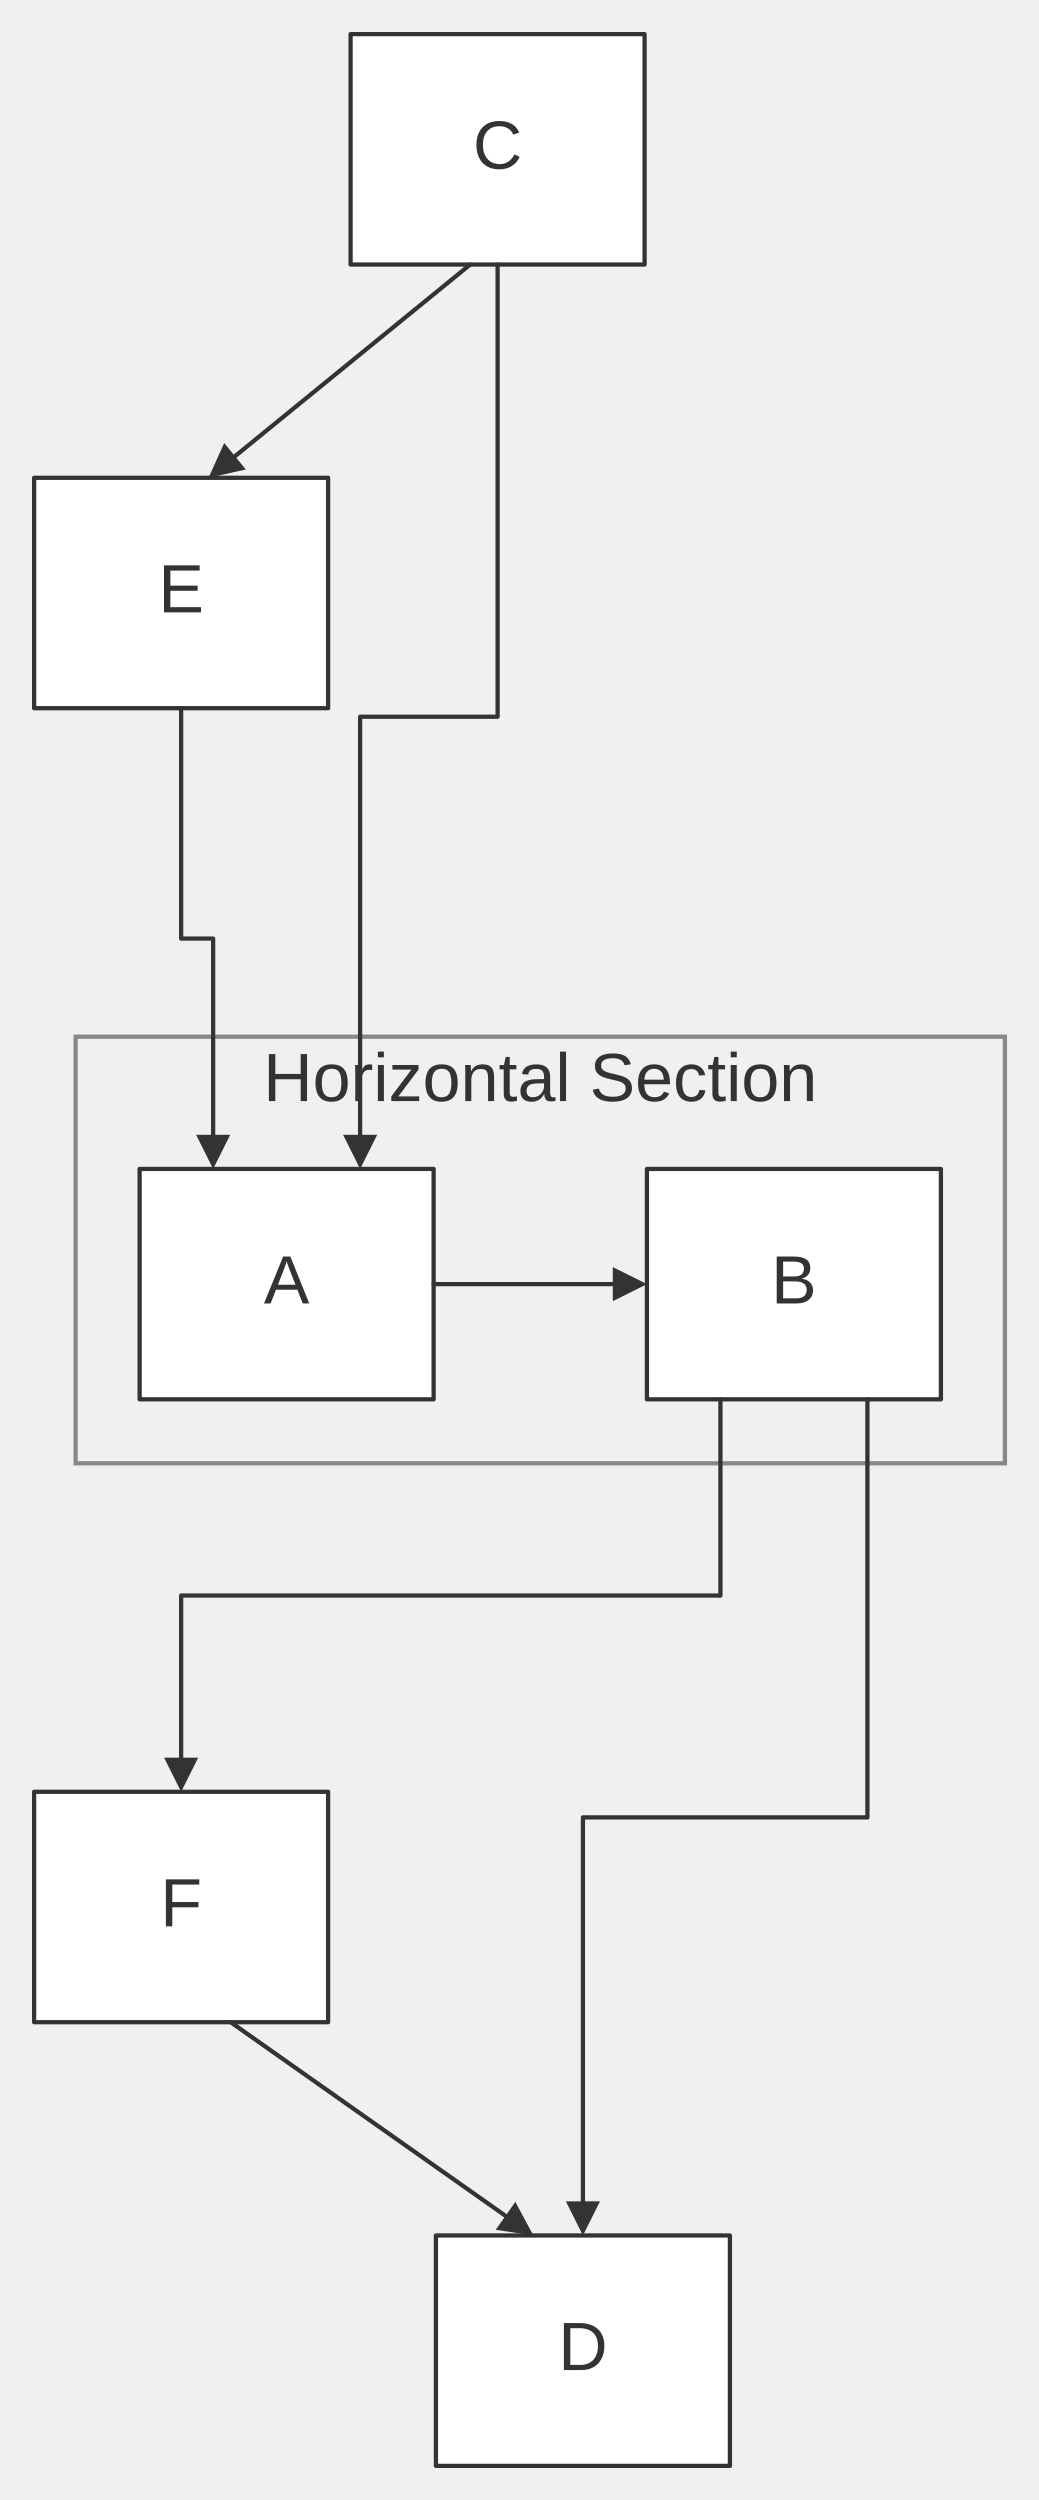
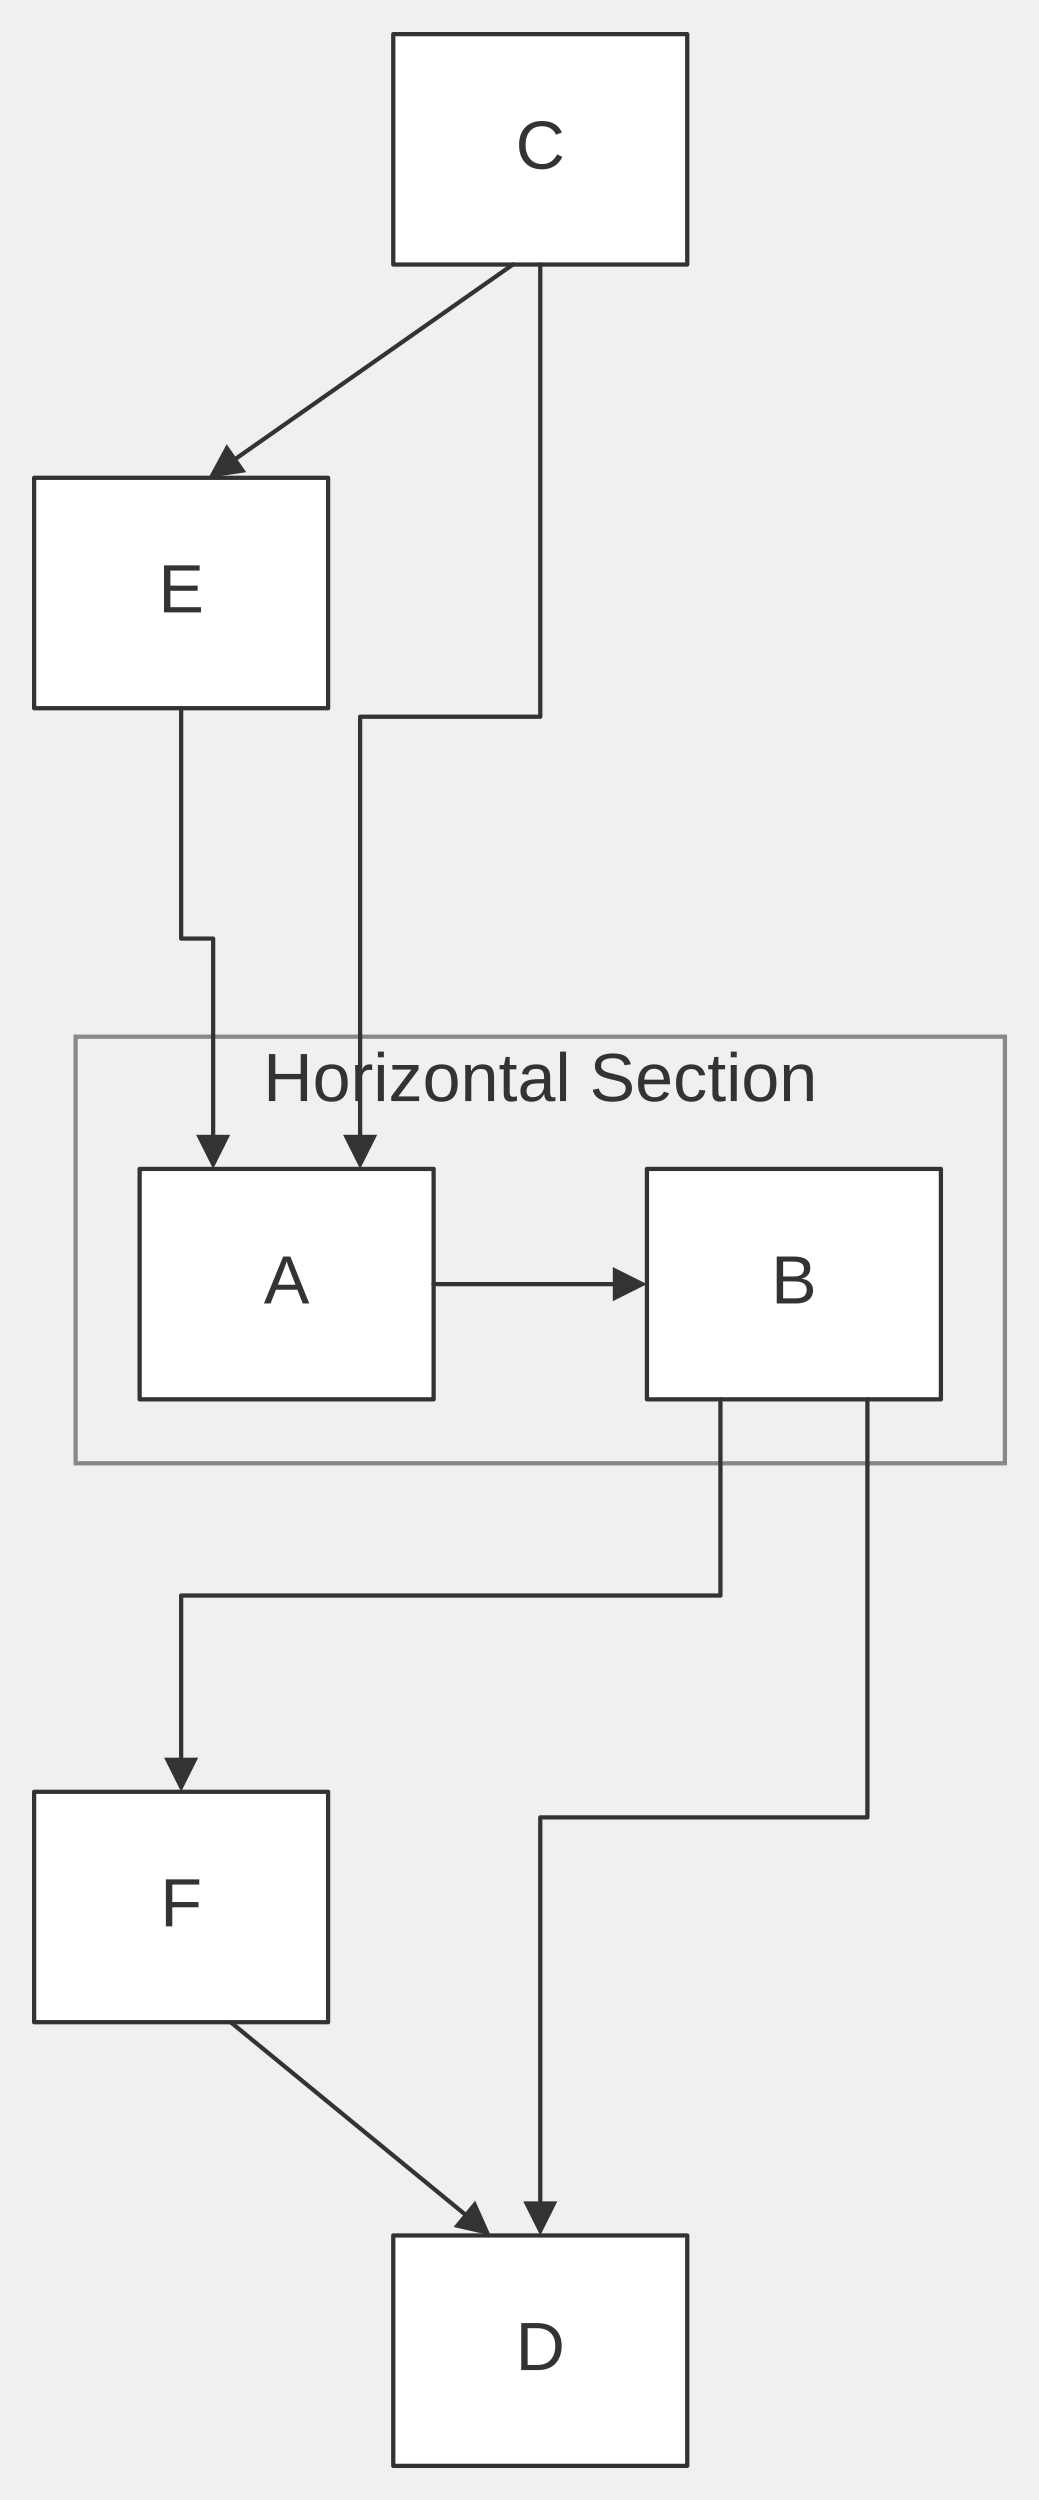
<svg xmlns="http://www.w3.org/2000/svg" width="100%" viewBox="0 0 243.54 586.00" style="max-width: 243.54px; background-color: transparent;" font-family="&quot;trebuchet ms&quot;, verdana, arial, sans-serif" font-size="16.00">
  <defs>
    <marker id="arrowhead" viewBox="0 0 10.00 10.00" refX="5.00" refY="5.00" markerWidth="8.00" markerHeight="8.00" orient="auto-start-reverse" markerUnits="userSpaceOnUse">
      <path d="M 0 0 L 10.00 5.00 L 0 10.00 z" fill="#333" />
    </marker>
    <marker id="crosshead" viewBox="0 0 11.00 11.00" refX="12.00" refY="5.20" markerWidth="11.00" markerHeight="11.00" orient="auto-start-reverse" markerUnits="userSpaceOnUse">
      <path d="M 1,1 l 9,9 M 10,1 l -9,9" stroke="#333" stroke-width="2" />
    </marker>
    <marker id="circlehead" viewBox="0 0 12.00 12.00" refX="11.00" refY="6.00" markerWidth="12.00" markerHeight="12.00" orient="auto-start-reverse" markerUnits="userSpaceOnUse">
      <circle cx="6" cy="6" r="5" stroke="#333" stroke-width="1" fill="white" />
    </marker>
    <marker id="open-arrowhead" viewBox="0 0 10.00 10.00" refX="5.00" refY="5.00" markerWidth="8.00" markerHeight="8.00" orient="auto-start-reverse" markerUnits="userSpaceOnUse">
      <polygon points="0,0 10.00,5.00 0,10.00" fill="white" stroke="#333" stroke-width="1" />
    </marker>
    <marker id="diamondhead" viewBox="0 0 12.00 12.00" refX="6.00" refY="6.00" markerWidth="12.00" markerHeight="12.00" orient="auto-start-reverse" markerUnits="userSpaceOnUse">
      <polygon points="0,6.00 6.00,0 12.00,6.00 6.00,12.00" fill="#333" />
    </marker>
    <marker id="open-diamondhead" viewBox="0 0 12.00 12.00" refX="6.00" refY="6.00" markerWidth="12.00" markerHeight="12.00" orient="auto-start-reverse" markerUnits="userSpaceOnUse">
      <polygon points="0,6.00 6.00,0 12.00,6.00 6.00,12.00" fill="white" stroke="#333" stroke-width="1" />
    </marker>
  </defs>
  <g transform="translate(-20.27,0.00)">
    <g class="clusters">
      <rect class="subgraph" x="38.00" y="243.00" width="217.82" height="100.00" fill="none" stroke="#888" stroke-width="1.00" />
      <text x="146.91" y="247.00" text-anchor="middle" dominant-baseline="hanging" fill="#333">Horizontal Section</text>
    </g>
    <g class="nodes">
      <rect x="53.00" y="274.00" width="68.91" height="54.00" fill="white" stroke="#333" stroke-width="1.00" stroke-linejoin="round" />
      <text x="87.45" y="301.00" text-anchor="middle" dominant-baseline="middle" fill="#333">A</text>
      <rect x="171.91" y="274.00" width="68.91" height="54.00" fill="white" stroke="#333" stroke-width="1.00" stroke-linejoin="round" />
      <text x="206.36" y="301.00" text-anchor="middle" dominant-baseline="middle" fill="#333">B</text>
-       <rect x="102.45" y="8.00" width="68.91" height="54.00" fill="white" stroke="#333" stroke-width="1.00" stroke-linejoin="round" />
-       <text x="136.91" y="35.00" text-anchor="middle" dominant-baseline="middle" fill="#333">C</text>
-       <rect x="122.45" y="524.00" width="68.91" height="54.00" fill="white" stroke="#333" stroke-width="1.00" stroke-linejoin="round" />
-       <text x="156.91" y="551.00" text-anchor="middle" dominant-baseline="middle" fill="#333">D</text>
+       <rect x="112.45" y="8.00" width="68.91" height="54.00" fill="white" stroke="#333" stroke-width="1.00" stroke-linejoin="round" />
+       <text x="146.91" y="35.00" text-anchor="middle" dominant-baseline="middle" fill="#333">C</text>
+       <rect x="112.45" y="524.00" width="68.91" height="54.00" fill="white" stroke="#333" stroke-width="1.00" stroke-linejoin="round" />
+       <text x="146.91" y="551.00" text-anchor="middle" dominant-baseline="middle" fill="#333">D</text>
      <rect x="28.27" y="112.00" width="68.91" height="54.00" fill="white" stroke="#333" stroke-width="1.00" stroke-linejoin="round" />
      <text x="62.73" y="139.00" text-anchor="middle" dominant-baseline="middle" fill="#333">E</text>
      <rect x="28.27" y="420.00" width="68.91" height="54.00" fill="white" stroke="#333" stroke-width="1.00" stroke-linejoin="round" />
      <text x="62.73" y="447.00" text-anchor="middle" dominant-baseline="middle" fill="#333">F</text>
    </g>
    <g class="edgePaths">
      <path d="M121.91,301.00 L167.91,301.00" stroke="#333" stroke-width="1.00" fill="none" stroke-linecap="round" stroke-linejoin="round" marker-end="url(#arrowhead)" />
-       <path d="M130.49,62.00 L72.25,109.47" stroke="#333" stroke-width="1.00" fill="none" stroke-linecap="round" stroke-linejoin="round" marker-end="url(#arrowhead)" />
+       <path d="M140.49,62.00 L72.42,109.70" stroke="#333" stroke-width="1.00" fill="none" stroke-linecap="round" stroke-linejoin="round" marker-end="url(#arrowhead)" />
      <path d="M62.73,166.00 L62.73,220.00 L70.23,220.00 L70.23,270.00" stroke="#333" stroke-width="1.00" fill="none" stroke-linecap="round" stroke-linejoin="round" marker-end="url(#arrowhead)" />
-       <path d="M136.91,62.00 L136.91,168.00 L104.68,168.00 L104.68,270.00" stroke="#333" stroke-width="1.00" fill="none" stroke-linecap="round" stroke-linejoin="round" marker-end="url(#arrowhead)" />
+       <path d="M146.91,62.00 L146.91,168.00 L104.68,168.00 L104.68,270.00" stroke="#333" stroke-width="1.00" fill="none" stroke-linecap="round" stroke-linejoin="round" marker-end="url(#arrowhead)" />
      <path d="M189.14,328.00 L189.14,374.00 L62.73,374.00 L62.73,416.00" stroke="#333" stroke-width="1.00" fill="none" stroke-linecap="round" stroke-linejoin="round" marker-end="url(#arrowhead)" />
-       <path d="M74.34,474.00 L142.03,521.70" stroke="#333" stroke-width="1.00" fill="none" stroke-linecap="round" stroke-linejoin="round" marker-end="url(#arrowhead)" />
-       <path d="M223.59,328.00 L223.59,426.00 L156.91,426.00 L156.91,520.00" stroke="#333" stroke-width="1.00" fill="none" stroke-linecap="round" stroke-linejoin="round" marker-end="url(#arrowhead)" />
+       <path d="M74.34,474.00 L132.20,521.46" stroke="#333" stroke-width="1.00" fill="none" stroke-linecap="round" stroke-linejoin="round" marker-end="url(#arrowhead)" />
+       <path d="M223.59,328.00 L223.59,426.00 L146.91,426.00 L146.91,520.00" stroke="#333" stroke-width="1.00" fill="none" stroke-linecap="round" stroke-linejoin="round" marker-end="url(#arrowhead)" />
    </g>
    <g class="edgeLabels">
    </g>
  </g>
</svg>
